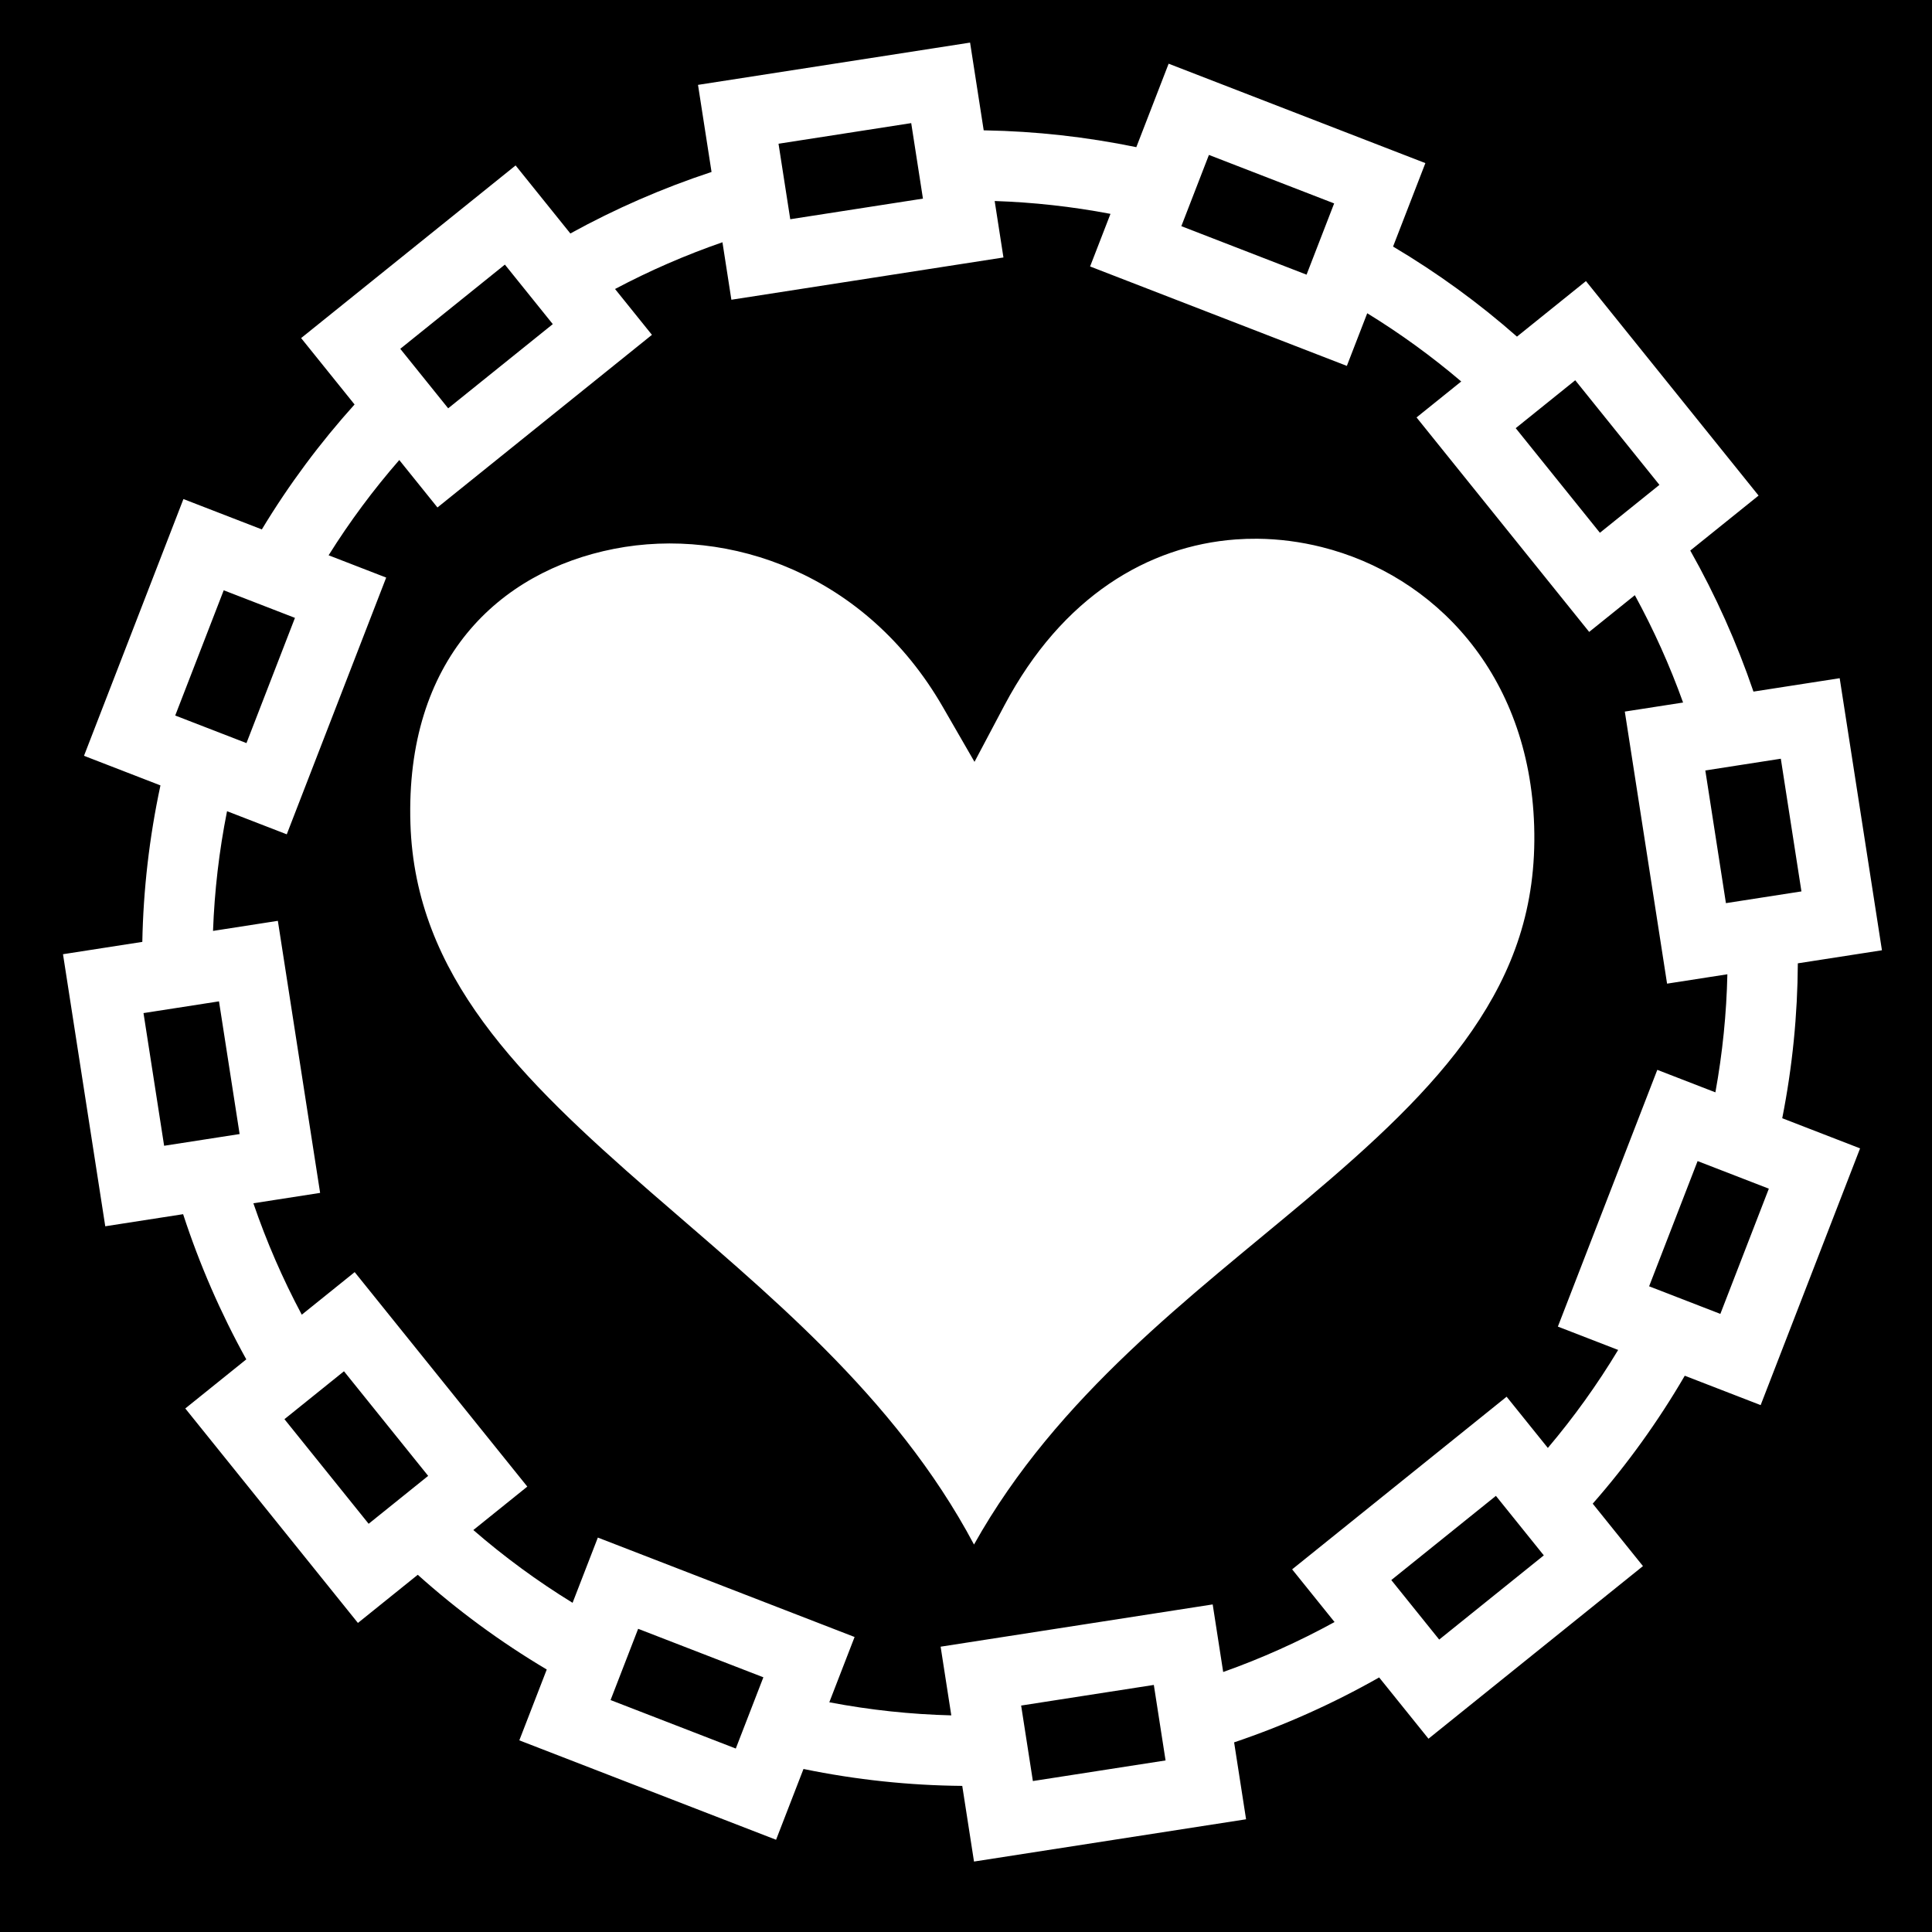
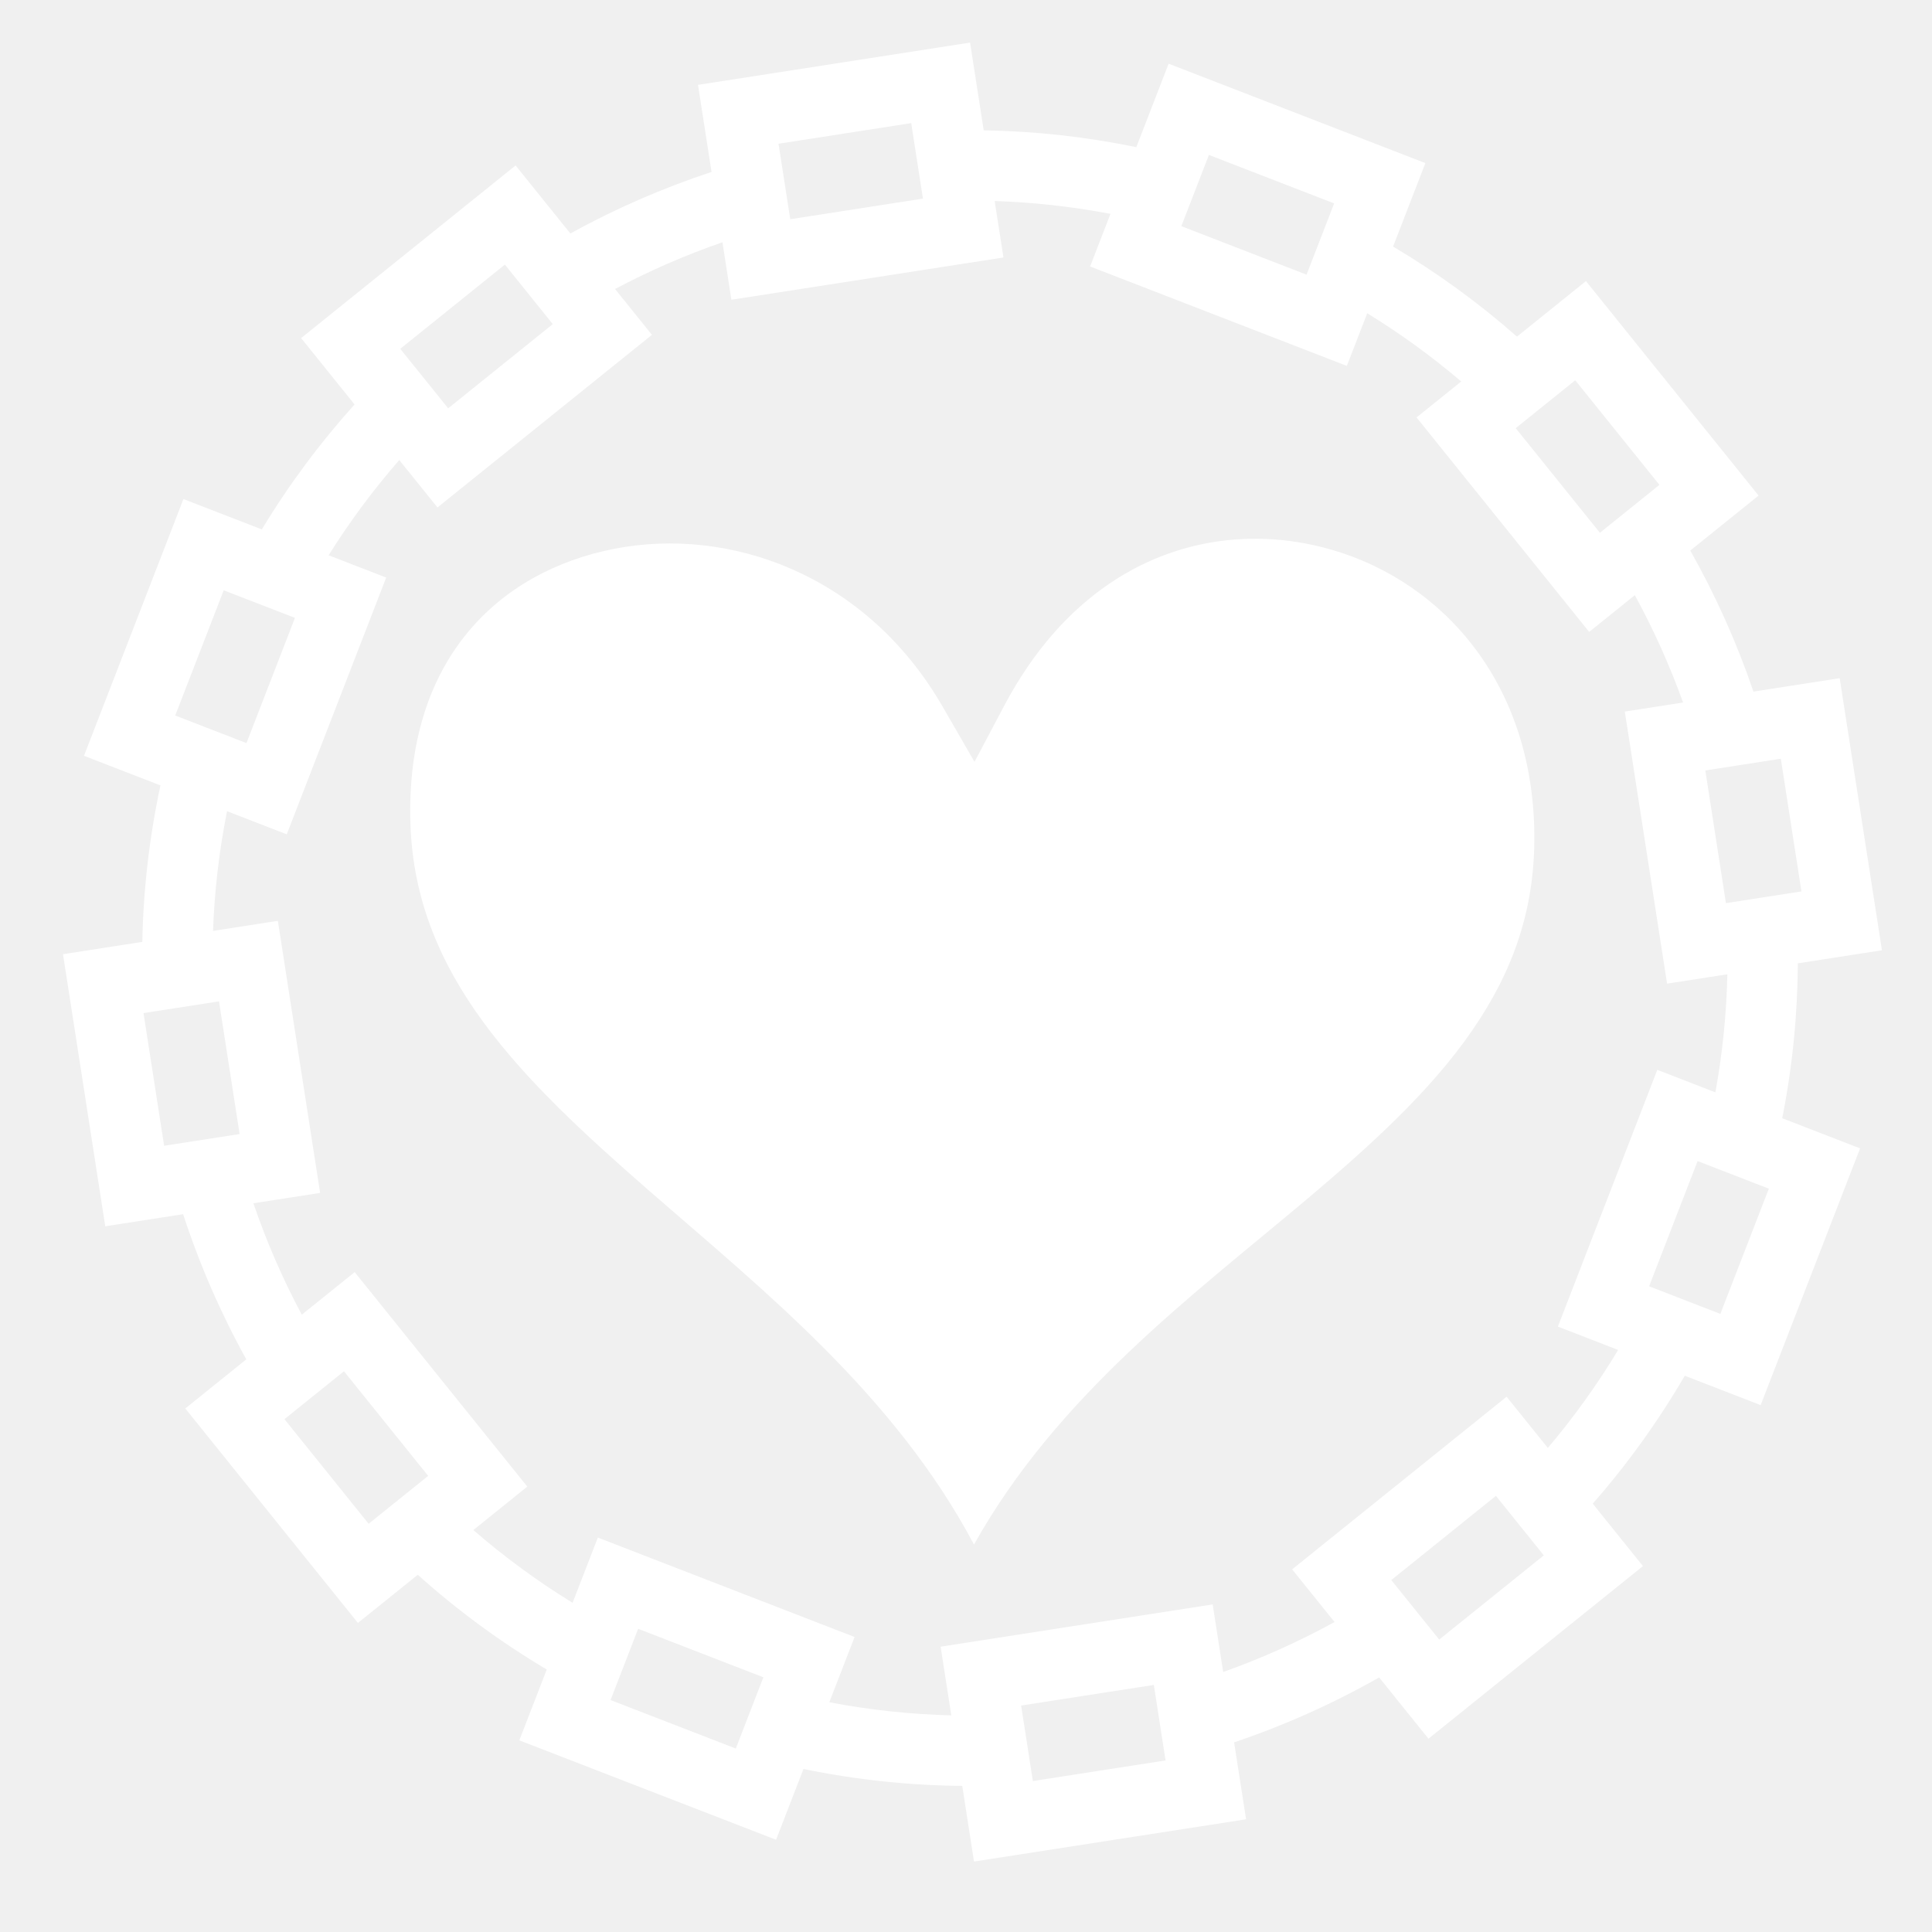
<svg xmlns="http://www.w3.org/2000/svg" viewBox="0 0 512 512" style="height: 512px; width: 512px;">
-   <path d="M0 0h512v512H0z" fill="#000" fill-opacity="1" />
+   <defs>
+     <radialGradient id="lorc-chained-heart-gradient-0">
+       <stop offset="0%" stop-color="#000000" stop-opacity="0.01" />
+       <stop offset="100%" stop-color="#000000" stop-opacity="0.01" />
+     </radialGradient>
+   </defs>
  <g class="" transform="translate(0,0)" style="">
    <path d="M257.08 11.29l-9.232 1.437-62.868 9.765 3.586 23.08C175.62 49.84 163.09 55.3 151.15 61.875l-14.51-18.03-7.28 5.86-49.56 39.89 14.163 17.594C84.847 117.31 76.6 128.367 69.39 140.3l-20.78-8.046-3.374 8.715-22.976 59.325 20.26 7.846c-2.96 13.812-4.544 27.692-4.805 41.47l-21.02 3.267 11.2 72.1 20.634-3.206c4.347 13.326 9.955 26.213 16.74 38.474l-16.165 13.012 45.75 56.84 15.858-12.764c10.425 9.35 21.846 17.776 34.183 25.104l-7.27 18.773 68.042 26.347 7.266-18.76c14.02 2.89 28.103 4.36 42.074 4.482l3.115 20.05 72.1-11.2-3.168-20.386c13.326-4.498 26.2-10.26 38.433-17.205l13.075 16.24 56.84-45.747-13.315-16.543c9.093-10.365 17.275-21.698 24.394-33.906l20.11 7.787 26.35-68.038-20.63-7.988c2.71-13.685 4.057-27.422 4.133-41.05l22.29-3.462-1.434-9.234-9.765-62.866-22.85 3.55c-4.413-12.947-10.017-25.466-16.746-37.378l18.103-14.57-5.86-7.28-39.89-49.56-18.28 14.715c-10.058-8.863-21.032-16.864-32.835-23.868l8.562-22.112-8.713-3.375L309.7 16.88 301.136 39c-13.31-2.74-26.68-4.21-39.95-4.45-.166-.004-.33-.002-.494-.005l-3.61-23.252zm-15.598 21.337l3.108 20.008-35.164 5.463-3.11-20.006 35.166-5.465zm78.897 8.43l33.184 12.85-7.312 18.882-33.184-12.853 7.31-18.88zM263.6 53.27c10.2.34 20.456 1.458 30.687 3.406l-5.4 13.94 68.042 26.35 5.402-13.952c8.848 5.43 17.16 11.487 24.91 18.08l-11.842 9.53 45.75 56.84 12.098-9.735c4.986 9.14 9.272 18.65 12.787 28.45l-15.443 2.398 11.2 72.1 15.98-2.483c-.226 10.394-1.278 20.852-3.174 31.29l-15.395-5.964-3.373 8.714-22.977 59.327 15.975 6.188c-5.567 9.24-11.81 17.91-18.633 25.97l-10.926-13.575-7.278 5.86-49.56 39.89 11.24 13.964c-9.47 5.195-19.338 9.627-29.514 13.24l-2.78-17.908-9.235 1.433-62.866 9.766 2.828 18.202c-10.74-.272-21.548-1.413-32.328-3.47l6.7-17.3-8.713-3.375-59.327-22.974-6.695 17.29c-9.38-5.763-18.16-12.224-26.3-19.286l14.302-11.512-5.86-7.28-39.888-49.56-14.02 11.285c-5.058-9.483-9.343-19.362-12.826-29.53l17.688-2.75-1.436-9.232-9.765-62.867-17.182 2.67c.385-10.546 1.607-21.15 3.715-31.723l15.826 6.128 26.35-68.04-15.258-5.91c5.624-8.986 11.9-17.41 18.726-25.24l10.118 12.57 56.84-45.75-9.778-12.147c9.155-4.854 18.672-8.996 28.465-12.387l2.366 15.234 72.1-11.202-2.324-14.96zM133.8 70.124l12.694 15.772-27.723 22.312-12.694-15.77L133.8 70.122zm283.653 30.648l22.313 27.722-15.774 12.696-22.312-27.72 15.773-12.697zm-84.244 42c-1.918-.015-3.84.045-5.76.187-23.033 1.7-45.933 15.003-61.29 44.006l-7.906 14.933-8.445-14.636c-20.227-35.054-56.5-47.824-87.093-41.81-30.592 6.012-55.328 29.383-53.947 72.85 1.278 40.24 29.05 67.447 63.59 97.54 30.045 26.176 64.672 53.784 85.763 93.478 22.093-39.507 57.856-65.95 88.133-91.453 17.386-14.644 33.017-28.982 43.86-44.736 10.846-15.755 17.13-32.66 16.456-54.243-1.262-40.46-26.58-66.478-56.316-73.916-5.576-1.394-11.296-2.148-17.047-2.2zM59.286 156.433l18.88 7.31-12.85 33.186-18.88-7.31 12.85-33.186zm412.65 44.636l5.463 35.164-20.01 3.11-5.462-35.164 20.01-3.11zm-413.9 64.3l5.465 35.165-20.006 3.108-5.465-35.163 20.007-3.11zm391.846 42.33l18.88 7.312-12.85 33.185-18.88-7.312 12.85-33.186zM91.156 363.4l22.313 27.723-15.775 12.695-22.312-27.722L91.156 363.4zm305.274 33.02l12.695 15.77-27.723 22.316-12.695-15.774 27.723-22.312zm-227.315 35.23l33.186 12.852-7.31 18.88-33.185-12.85 7.31-18.882zm136.662 14.873l3.11 20.01-35.164 5.463-3.11-20.008 35.164-5.465z" fill="#fff" fill-opacity="1" />
  </g>
</svg>
